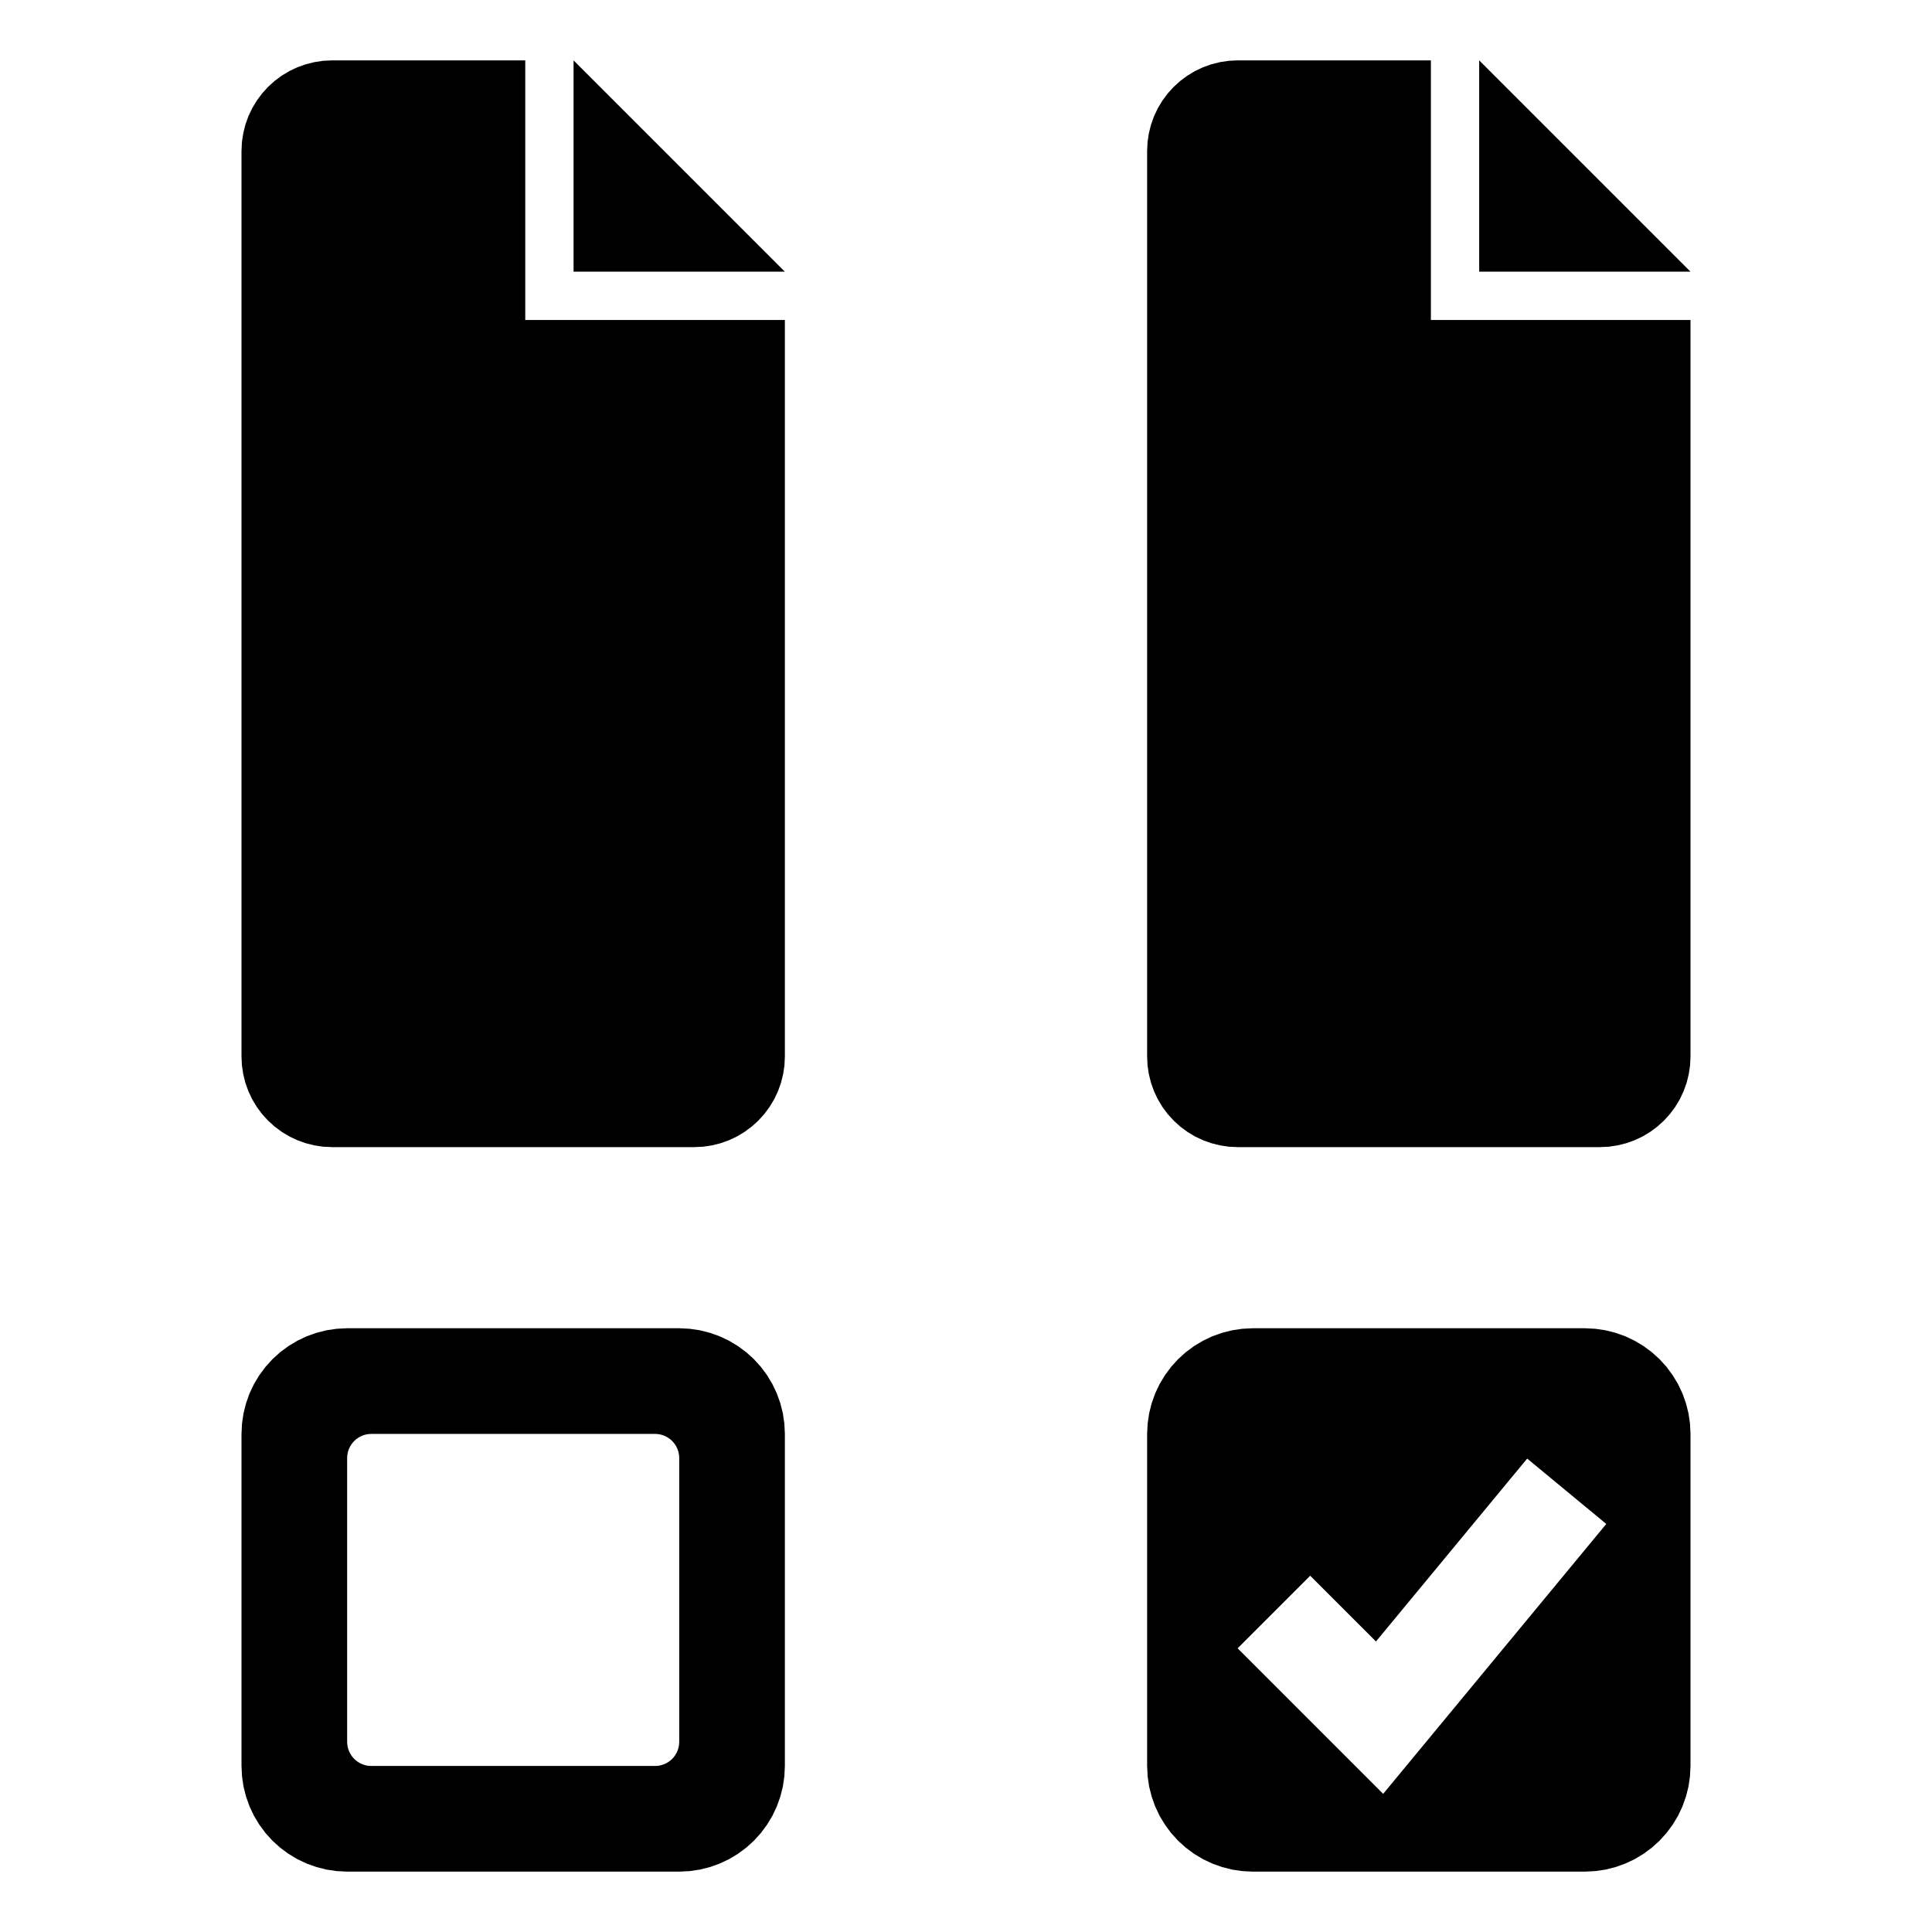
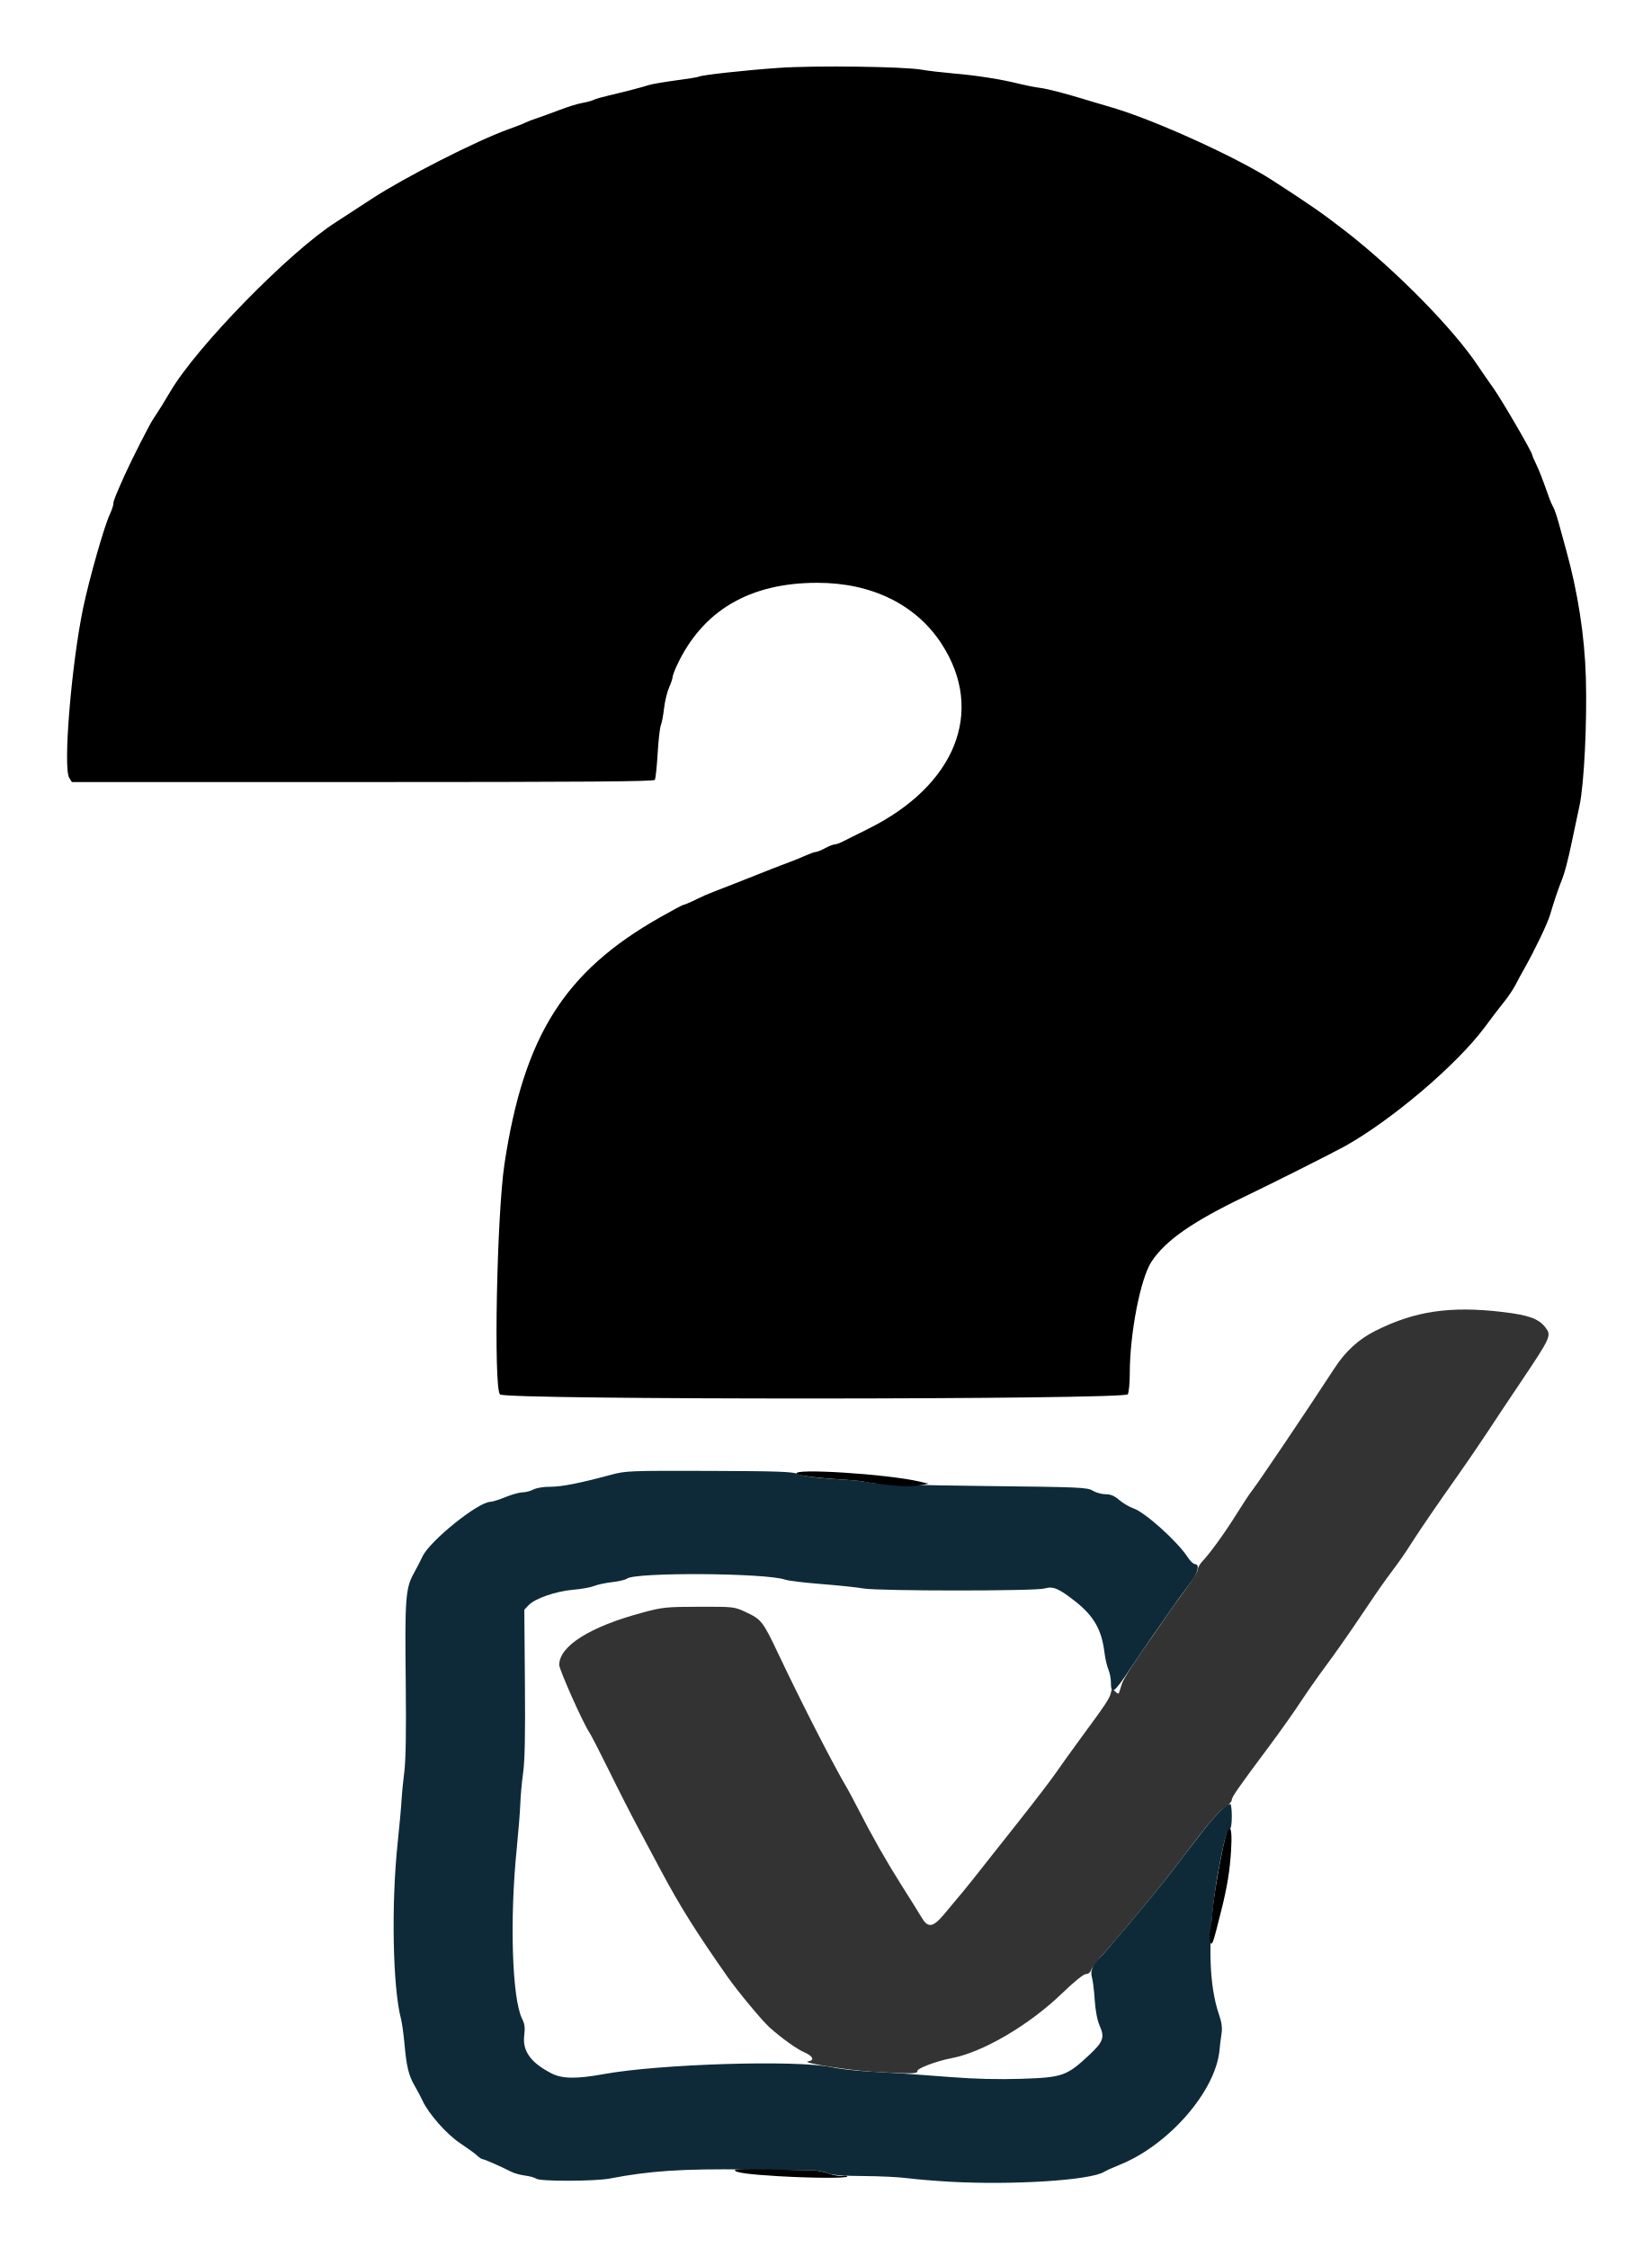
- <svg xmlns="http://www.w3.org/2000/svg" viewBox="0 0 64.00 64.00" width="64.00" height="64.00" role="img">
-   <path fill="#000000" fill-rule="evenodd" d="M19.000,2.000 L19.000,9.000 L26.000,9.000ZM49.000,9.000 L56.000,9.000 L49.000,2.000ZM9.586,2.354 L9.333,2.506 L9.097,2.681 L8.879,2.879 L8.681,3.097 L8.506,3.333 L8.354,3.586 L8.228,3.852 L8.129,4.129 L8.058,4.415 L8.014,4.706 L8.000,5.000 L8.000,35.000 L8.014,35.294 L8.058,35.585 L8.129,35.871 L8.228,36.148 L8.354,36.414 L8.506,36.667 L8.681,36.903 L8.879,37.121 L9.097,37.319 L9.333,37.494 L9.586,37.646 L9.852,37.772 L10.129,37.871 L10.415,37.942 L10.706,37.986 L11.000,38.000 L23.000,38.000 L23.294,37.986 L23.585,37.942 L23.871,37.871 L24.148,37.772 L24.414,37.646 L24.667,37.494 L24.903,37.319 L25.121,37.121 L25.319,36.903 L25.494,36.667 L25.646,36.414 L25.772,36.148 L25.871,35.871 L25.942,35.585 L25.986,35.294 L26.000,35.000 L26.000,10.600 L17.400,10.600 L17.400,2.000 L11.000,2.000 L10.706,2.014 L10.415,2.058 L10.129,2.129 L9.852,2.228ZM39.852,2.228 L39.586,2.354 L39.333,2.506 L39.097,2.681 L38.879,2.879 L38.681,3.097 L38.506,3.333 L38.354,3.586 L38.228,3.852 L38.129,4.129 L38.058,4.415 L38.014,4.706 L38.000,5.000 L38.000,35.000 L38.014,35.294 L38.058,35.585 L38.129,35.871 L38.228,36.148 L38.354,36.414 L38.506,36.667 L38.681,36.903 L38.879,37.121 L39.097,37.319 L39.333,37.494 L39.586,37.646 L39.852,37.772 L40.129,37.871 L40.415,37.942 L40.706,37.986 L41.000,38.000 L53.000,38.000 L53.294,37.986 L53.585,37.942 L53.871,37.871 L54.148,37.772 L54.414,37.646 L54.667,37.494 L54.903,37.319 L55.121,37.121 L55.319,36.903 L55.494,36.667 L55.646,36.414 L55.772,36.148 L55.871,35.871 L55.942,35.585 L55.986,35.294 L56.000,35.000 L56.000,10.600 L47.400,10.600 L47.400,2.000 L41.000,2.000 L40.706,2.014 L40.415,2.058 L40.129,2.129ZM10.484,44.151 L10.161,44.266 L9.850,44.413 L9.556,44.590 L9.280,44.794 L9.025,45.025 L8.794,45.280 L8.590,45.556 L8.413,45.850 L8.266,46.161 L8.151,46.484 L8.067,46.817 L8.017,47.157 L8.000,47.500 L8.000,58.500 L8.017,58.843 L8.067,59.183 L8.151,59.516 L8.266,59.839 L8.413,60.150 L8.590,60.444 L8.794,60.720 L9.025,60.975 L9.280,61.206 L9.556,61.410 L9.850,61.587 L10.161,61.734 L10.484,61.849 L10.817,61.933 L11.157,61.983 L11.500,62.000 L22.500,62.000 L22.843,61.983 L23.183,61.933 L23.516,61.849 L23.839,61.734 L24.150,61.587 L24.444,61.410 L24.720,61.206 L24.975,60.975 L25.206,60.720 L25.410,60.444 L25.587,60.150 L25.734,59.839 L25.849,59.516 L25.933,59.183 L25.983,58.843 L26.000,58.500 L26.000,47.500 L25.983,47.157 L25.933,46.817 L25.849,46.484 L25.734,46.161 L25.587,45.850 L25.410,45.556 L25.206,45.280 L24.975,45.025 L24.720,44.794 L24.444,44.590 L24.150,44.413 L23.839,44.266 L23.516,44.151 L23.183,44.067 L22.843,44.017 L22.500,44.000 L11.500,44.000 L11.157,44.017 L10.817,44.067ZM22.006,47.561 L22.077,47.594 L22.144,47.635 L22.208,47.682 L22.266,47.734 L22.318,47.792 L22.365,47.856 L22.406,47.923 L22.439,47.994 L22.466,48.068 L22.485,48.144 L22.496,48.222 L22.500,48.300 L22.500,57.700 L22.496,57.778 L22.485,57.856 L22.466,57.932 L22.439,58.006 L22.406,58.077 L22.365,58.144 L22.318,58.208 L22.266,58.266 L22.208,58.318 L22.144,58.365 L22.077,58.406 L22.006,58.439 L21.932,58.466 L21.856,58.485 L21.778,58.496 L21.700,58.500 L12.300,58.500 L12.222,58.496 L12.144,58.485 L12.068,58.466 L11.994,58.439 L11.923,58.406 L11.856,58.365 L11.792,58.318 L11.734,58.266 L11.682,58.208 L11.635,58.144 L11.594,58.077 L11.561,58.006 L11.534,57.932 L11.515,57.856 L11.504,57.778 L11.500,57.700 L11.500,48.300 L11.504,48.222 L11.515,48.144 L11.534,48.068 L11.561,47.994 L11.594,47.923 L11.635,47.856 L11.682,47.792 L11.734,47.734 L11.792,47.682 L11.856,47.635 L11.923,47.594 L11.994,47.561 L12.068,47.534 L12.144,47.515 L12.222,47.504 L12.300,47.500 L21.700,47.500 L21.778,47.504 L21.856,47.515 L21.932,47.534ZM40.484,44.151 L40.161,44.266 L39.850,44.413 L39.556,44.590 L39.280,44.794 L39.025,45.025 L38.794,45.280 L38.590,45.556 L38.413,45.850 L38.266,46.161 L38.151,46.484 L38.067,46.817 L38.017,47.157 L38.000,47.500 L38.000,58.500 L38.017,58.843 L38.067,59.183 L38.151,59.516 L38.266,59.839 L38.413,60.150 L38.590,60.444 L38.794,60.720 L39.025,60.975 L39.280,61.206 L39.556,61.410 L39.850,61.587 L40.161,61.734 L40.484,61.849 L40.817,61.933 L41.157,61.983 L41.500,62.000 L52.500,62.000 L52.843,61.983 L53.183,61.933 L53.516,61.849 L53.839,61.734 L54.150,61.587 L54.444,61.410 L54.720,61.206 L54.975,60.975 L55.206,60.720 L55.410,60.444 L55.587,60.150 L55.734,59.839 L55.849,59.516 L55.933,59.183 L55.983,58.843 L56.000,58.500 L56.000,47.500 L55.983,47.157 L55.933,46.817 L55.849,46.484 L55.734,46.161 L55.587,45.850 L55.410,45.556 L55.206,45.280 L54.975,45.025 L54.720,44.794 L54.444,44.590 L54.150,44.413 L53.839,44.266 L53.516,44.151 L53.183,44.067 L52.843,44.017 L52.500,44.000 L41.500,44.000 L41.157,44.017 L40.817,44.067ZM50.590,48.317 L53.210,50.483 L45.819,59.424 L40.998,54.602 L43.402,52.198 L45.581,54.376Z" />
+ <svg xmlns="http://www.w3.org/2000/svg" viewBox="0 0 49.94 68.00" width="49.94" height="68.00" role="img">
+   <g transform="translate(-16.914 -3.486) scale(0.22857)">
+     <path fill="#0E2A38" fill-rule="evenodd" d="M199.62,303.98C197.70,303.87 195.22,303.66 194.12,303.52C193.03,303.37 190.39,303.24 188.26,303.23C185.49,303.22 184.15,303.11 183.52,302.85C183.05,302.65 182.20,302.48 181.64,302.48C181.08,302.47 177.10,302.42 172.79,302.36C164.38,302.25 159.88,302.55 154.75,303.55C152.78,303.94 145.44,303.96 144.96,303.58C144.77,303.44 144.11,303.25 143.48,303.17C142.84,303.09 142.00,302.85 141.60,302.64C140.43,302.03 138.10,301.00 137.87,301.00C137.75,301.00 137.42,300.79 137.14,300.52C136.86,300.26 135.84,299.52 134.88,298.88C133.09,297.69 130.71,294.99 129.90,293.23C129.68,292.76 129.21,291.87 128.85,291.25C128.07,289.92 127.78,288.68 127.51,285.62C127.40,284.39 127.19,282.93 127.05,282.38C125.97,278.21 125.76,267.34 126.61,259.25C126.86,256.84 127.10,254.26 127.13,253.50C127.17,252.74 127.33,251.06 127.50,249.75C127.70,248.13 127.76,244.35 127.69,237.88C127.56,226.89 127.66,225.44 128.74,223.50C129.16,222.74 129.68,221.73 129.90,221.25C130.86,219.18 137.29,214.00 138.91,214.00C139.17,214.00 140.05,213.72 140.88,213.38C141.70,213.04 142.71,212.76 143.12,212.75C143.54,212.75 144.20,212.58 144.59,212.37C145.01,212.16 145.95,212.00 146.84,212.01C148.32,212.01 150.68,211.55 154.88,210.42C156.79,209.90 157.33,209.88 167.82,209.91C176.88,209.94 178.90,210.01 179.57,210.32C180.28,210.64 182.37,210.89 186.62,211.14C187.31,211.18 188.49,211.33 189.25,211.49C190.08,211.65 195.99,211.82 204.23,211.91C216.96,212.05 217.88,212.09 218.60,212.53C219.03,212.79 219.79,213.00 220.30,213.00C220.98,213.00 221.47,213.21 222.09,213.75C222.56,214.16 223.42,214.67 224.01,214.88C225.57,215.43 229.79,219.24 231.15,221.31C231.48,221.83 231.92,222.25 232.13,222.25C232.77,222.25 232.54,223.36 231.67,224.52C230.30,226.35 229.42,227.56 228.52,228.88C228.04,229.56 227.11,230.91 226.43,231.88C225.76,232.84 224.46,234.75 223.54,236.12C221.39,239.36 221.00,239.62 221.00,237.85C221.00,237.37 220.85,236.62 220.66,236.17C220.47,235.73 220.24,234.69 220.14,233.87C219.76,230.89 218.73,229.10 216.25,227.15C214.09,225.46 213.34,225.14 212.24,225.47C211.07,225.83 190.22,225.82 188.25,225.47C187.49,225.33 185.02,225.07 182.75,224.89C180.48,224.71 178.29,224.45 177.88,224.30C175.34,223.41 158.03,223.30 156.96,224.17C156.78,224.32 155.90,224.53 155.02,224.63C154.14,224.73 153.06,224.96 152.63,225.14C152.19,225.32 150.94,225.55 149.85,225.64C147.57,225.83 144.77,226.80 143.94,227.69L143.38,228.29L143.46,237.96C143.52,244.84 143.45,248.27 143.22,249.88C143.05,251.11 142.88,252.97 142.85,254.00C142.81,255.03 142.60,257.68 142.38,259.88C141.42,269.32 141.76,279.85 143.11,282.47C143.43,283.09 143.49,283.61 143.37,284.61C143.11,286.67 144.22,288.22 146.95,289.63C148.38,290.37 150.26,290.40 153.88,289.74C161.30,288.39 179.41,287.84 184.00,288.82C185.03,289.04 187.17,289.29 188.75,289.38C192.87,289.61 194.28,289.70 199.75,290.13C203.11,290.39 206.06,290.46 209.25,290.36C214.61,290.18 215.17,289.98 218.13,287.21C219.99,285.47 220.20,284.89 219.52,283.35C219.20,282.63 218.96,281.39 218.86,279.92C218.78,278.66 218.61,277.31 218.49,276.92C218.24,276.14 218.62,275.13 219.39,274.49C219.94,274.04 226.69,265.99 228.62,263.49C229.45,262.42 231.22,260.12 232.56,258.37C234.73,255.52 236.21,254.00 236.80,254.00C236.91,254.00 237.00,254.73 237.00,255.62C237.00,256.52 236.90,257.25 236.78,257.25C236.49,257.25 236.12,258.28 235.75,260.12C235.09,263.45 235.00,263.96 234.72,266.00C233.83,272.62 234.03,278.13 235.30,281.84C235.68,282.94 235.76,283.60 235.63,284.47C235.53,285.10 235.42,286.02 235.38,286.50C234.91,291.96 228.66,299.15 222.12,301.76C221.30,302.09 220.40,302.50 220.12,302.67C218.29,303.80 208.02,304.45 199.62,303.98Z" />
+     <path fill="#333333" fill-rule="evenodd" d="M189.75,289.45C186.45,289.27 179.82,288.22 180.94,288.05C181.83,287.92 181.60,287.37 180.44,286.86C179.41,286.41 177.48,285.03 175.84,283.57C174.86,282.69 171.67,278.85 170.28,276.88C166.06,270.86 163.98,267.53 161.43,262.75C160.88,261.72 159.62,259.36 158.63,257.50C157.63,255.64 155.82,252.10 154.61,249.62C153.39,247.15 152.20,244.83 151.95,244.46C151.14,243.26 148.00,236.22 148.00,235.59C148.00,233.09 152.07,230.53 159.00,228.67C161.71,227.94 162.14,227.90 166.50,227.89C171.07,227.88 171.14,227.88 172.67,228.59C174.75,229.55 174.95,229.81 176.99,234.12C180.13,240.74 184.29,248.87 186.15,252.00C186.35,252.34 186.95,253.47 187.48,254.50C189.44,258.33 191.22,261.46 193.27,264.71C194.43,266.54 195.64,268.48 195.96,269.02C196.78,270.41 197.43,270.34 198.84,268.69C200.92,266.23 202.24,264.63 203.68,262.78C204.48,261.77 206.79,258.84 208.82,256.28C210.85,253.72 213.01,250.89 213.63,250.00C214.24,249.11 215.82,246.91 217.13,245.12C220.32,240.80 220.85,239.99 221.00,239.27C221.12,238.69 221.15,238.68 221.56,239.10C221.90,239.43 222.03,239.46 222.10,239.21C222.16,239.02 222.32,238.52 222.46,238.08C222.68,237.39 224.16,235.10 226.80,231.38C227.19,230.82 227.93,229.76 228.44,229.00C228.95,228.24 230.08,226.68 230.94,225.52C231.80,224.36 232.50,223.22 232.50,222.97C232.50,222.72 232.75,222.26 233.06,221.93C234.12,220.82 236.12,218.05 237.62,215.63C238.45,214.30 239.37,212.90 239.67,212.53C240.52,211.46 246.84,202.07 250.55,196.38C252.03,194.09 253.76,192.50 255.99,191.38C261.19,188.76 265.89,188.06 272.83,188.88C276.27,189.29 277.57,189.75 278.48,190.90C279.33,191.99 279.25,192.17 275.28,198.09C273.82,200.26 271.78,203.32 270.75,204.89C269.72,206.45 268.10,208.83 267.15,210.17C263.94,214.72 262.13,217.37 260.92,219.25C259.70,221.15 259.49,221.46 257.51,224.12C256.89,224.95 255.31,227.26 253.98,229.25C252.65,231.24 250.68,234.06 249.59,235.52C248.51,236.97 246.95,239.19 246.12,240.46C245.30,241.72 243.44,244.34 242.00,246.28C237.72,252.02 237.00,253.06 236.99,253.48C236.99,253.70 236.56,254.14 236.03,254.46C235.47,254.81 234.08,256.36 232.60,258.30C231.24,260.09 229.45,262.43 228.62,263.49C226.80,265.86 221.33,272.40 219.73,274.14C219.09,274.83 218.49,275.65 218.39,275.95C218.29,276.28 218.01,276.50 217.70,276.50C217.38,276.50 216.15,277.50 214.53,279.06C210.15,283.28 204.04,286.86 199.88,287.64C197.98,288.00 195.38,288.97 195.40,289.31C195.43,289.71 194.85,289.72 189.75,289.45Z" />
+     <path fill="#000000" fill-rule="evenodd" d="M177.00,303.25C173.07,303.02 171.25,302.77 171.25,302.46C171.25,302.30 172.93,302.26 175.94,302.35C178.52,302.42 181.06,302.48 181.59,302.48C182.13,302.48 183.05,302.67 183.65,302.90C184.24,303.12 185.07,303.26 185.48,303.20C185.89,303.14 186.17,303.18 186.10,303.30C185.95,303.53 181.58,303.51 177.00,303.25ZM234.10,272.16C234.02,271.93 234.02,271.38 234.12,270.93C234.21,270.49 234.32,269.68 234.36,269.12C234.52,266.93 235.04,263.59 235.81,259.88C236.55,256.25 237.13,256.35 236.91,260.06C236.75,262.77 236.40,264.94 235.60,268.12C234.46,272.69 234.38,272.89 234.10,272.16ZM191.12,211.73C190.03,211.62 188.84,211.45 188.50,211.37C188.16,211.28 187.20,211.17 186.38,211.12C182.54,210.89 179.70,210.55 179.44,210.29C178.67,209.52 191.36,210.32 195.62,211.31L196.88,211.60L195.88,211.78C194.67,212.01 193.76,212.00 191.12,211.73ZM140.16,199.79C139.30,198.83 139.74,175.94 140.76,169.25C143.33,152.32 148.68,143.84 161.31,136.67C162.93,135.75 164.33,135.00 164.44,135.00C164.54,135.00 165.13,134.76 165.75,134.46C166.37,134.16 167.05,133.84 167.27,133.74C167.48,133.64 169.17,132.97 171.02,132.26C172.86,131.54 174.71,130.81 175.12,130.64C175.54,130.46 176.72,130.00 177.75,129.62C178.78,129.24 180.08,128.72 180.64,128.46C181.20,128.21 181.79,128.00 181.95,128.00C182.12,128.00 182.67,127.78 183.18,127.50C183.70,127.22 184.27,127.00 184.46,127.00C184.64,127.00 185.10,126.84 185.46,126.65C185.83,126.46 187.34,125.71 188.83,124.97C200.45,119.22 204.37,109.41 198.63,100.51C195.25,95.27 189.37,92.37 182.12,92.38C173.17,92.39 166.95,96.06 163.56,103.34C163.25,104.00 163.00,104.69 163.00,104.87C163.00,105.04 162.79,105.68 162.52,106.28C162.26,106.88 161.97,108.11 161.87,109.00C161.77,109.89 161.58,110.91 161.44,111.25C161.31,111.59 161.12,113.29 161.02,115.02C160.92,116.75 160.75,118.30 160.65,118.46C160.51,118.68 151.16,118.75 121.99,118.75L83.51,118.75L83.16,118.19C82.32,116.82 83.45,103.13 85.02,95.62C85.84,91.75 87.78,84.93 88.52,83.35C88.78,82.78 89.00,82.14 89.00,81.92C89.00,81.55 89.24,80.95 90.50,78.12C91.36,76.21 93.77,71.45 94.22,70.79C94.86,69.84 95.83,68.29 96.51,67.12C99.95,61.20 112.33,48.53 118.50,44.62C119.12,44.22 121.23,42.85 123.20,41.56C127.53,38.73 137.04,33.88 141.25,32.37C142.28,32.00 143.34,31.59 143.59,31.45C143.85,31.32 144.53,31.06 145.09,30.88C145.66,30.69 147.00,30.20 148.08,29.79C149.15,29.38 150.50,28.96 151.08,28.87C151.65,28.77 152.32,28.59 152.55,28.47C152.78,28.35 153.68,28.09 154.55,27.89C156.61,27.41 158.93,26.81 159.88,26.50C160.29,26.37 161.89,26.10 163.44,25.89C164.99,25.69 166.35,25.47 166.46,25.40C166.81,25.18 172.72,24.53 177.12,24.23C181.84,23.90 193.73,24.06 196.00,24.48C196.76,24.62 198.67,24.84 200.25,24.98C203.17,25.22 206.51,25.75 209.00,26.37C209.76,26.56 210.94,26.79 211.62,26.88C212.77,27.04 214.88,27.59 218.12,28.58C218.81,28.79 220.22,29.21 221.25,29.51C226.86,31.16 237.71,36.10 242.38,39.12C247.48,42.42 249.08,43.54 252.03,45.83C258.68,50.99 266.41,58.85 269.63,63.75C270.04,64.37 270.92,65.64 271.59,66.58C272.69,68.12 276.75,75.09 276.75,75.45C276.75,75.53 276.97,76.05 277.24,76.61C277.70,77.58 278.04,78.44 278.88,80.81C279.08,81.40 279.38,82.10 279.54,82.37C279.70,82.64 280.02,83.60 280.27,84.50C280.51,85.39 280.94,86.97 281.23,88.00C282.78,93.56 283.69,99.39 283.85,104.88C284.03,110.79 283.62,119.06 283.01,121.88C282.74,123.11 282.23,125.53 281.87,127.25C281.51,128.97 281.01,130.88 280.75,131.50C280.24,132.76 279.63,134.55 279.13,136.27C278.81,137.40 277.15,140.87 275.74,143.38C275.35,144.06 274.80,145.08 274.52,145.63C274.23,146.18 273.58,147.16 273.06,147.80C272.55,148.43 271.39,149.94 270.50,151.15C266.82,156.13 258.17,163.49 251.93,166.96C250.43,167.80 242.17,171.95 238.62,173.65C231.78,176.94 228.18,179.45 226.37,182.23C224.91,184.45 223.50,191.73 223.50,196.99C223.50,198.25 223.38,199.50 223.24,199.77C222.85,200.50 140.83,200.53 140.16,199.79Z" />
+   </g>
</svg>
